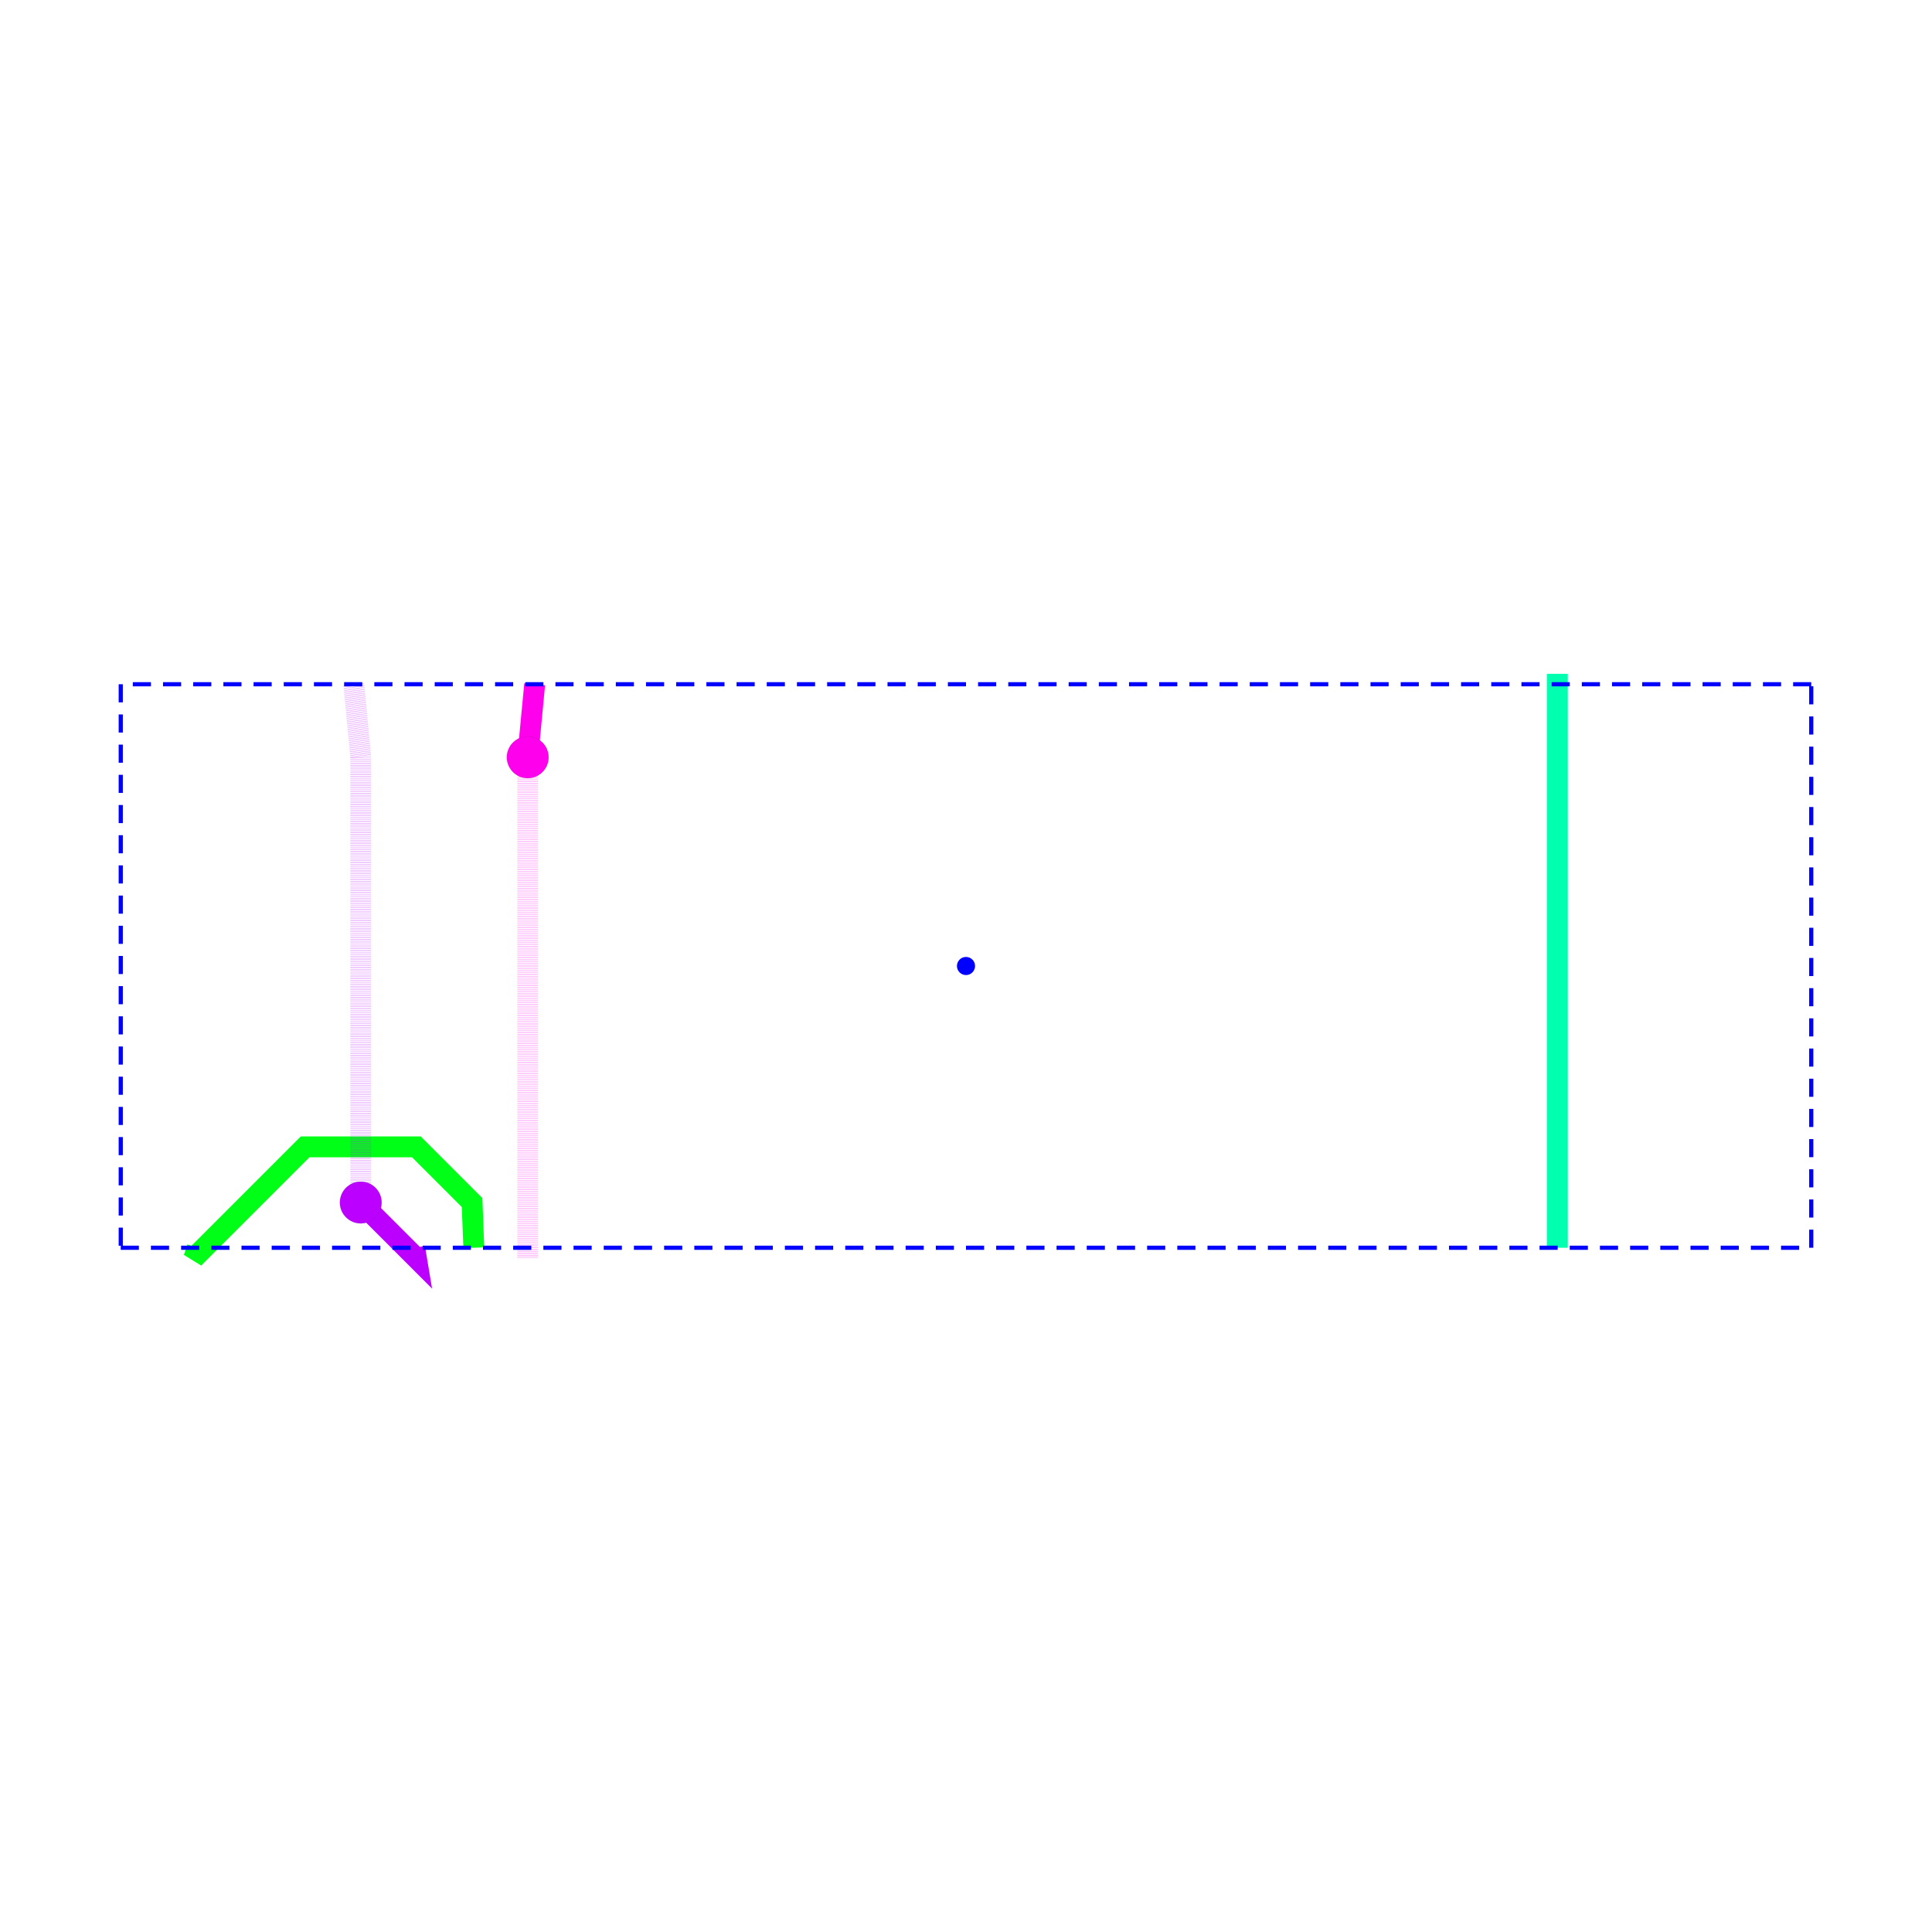
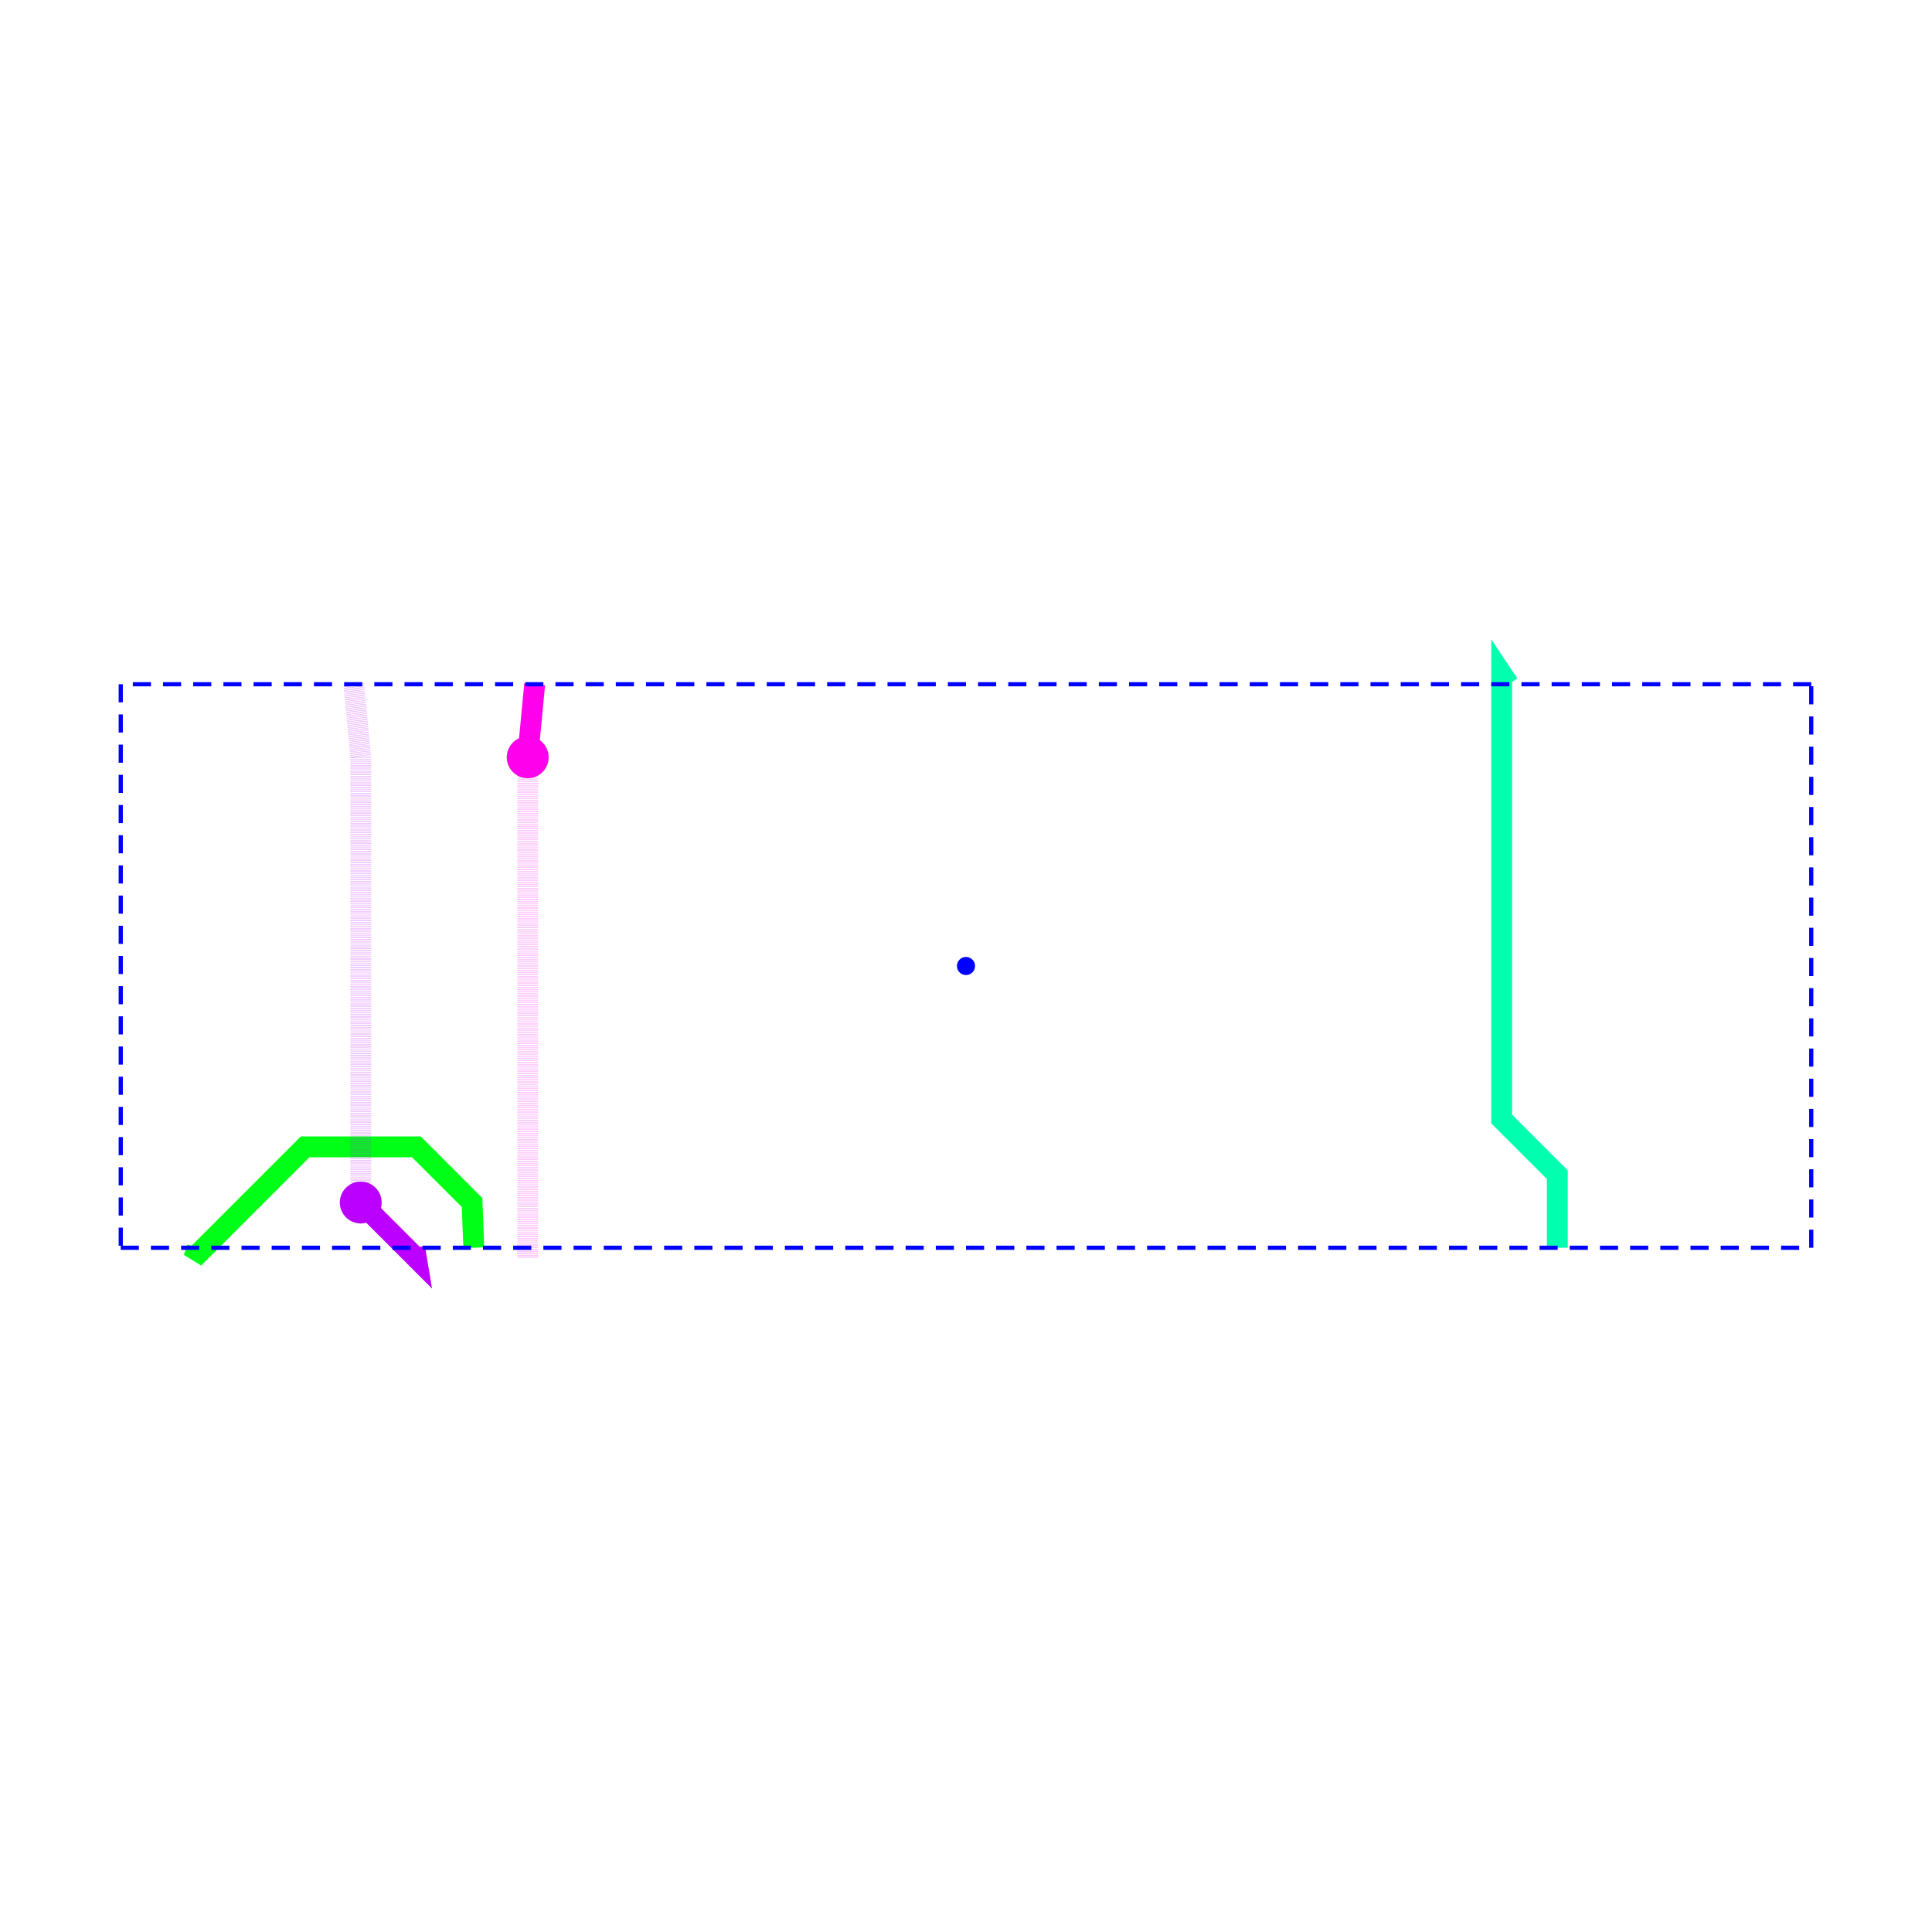
<svg xmlns="http://www.w3.org/2000/svg" width="640" height="640" viewBox="0 0 640 640">
  <rect width="100%" height="100%" fill="white" />
  <g>
    <polyline data-points="-1.7749999999999997,3.4749999999999996 -1.8,3.4000000000000004 -1.4,3.8000000000000003 -0.9999999999999999,4.2 -0.5999999999999999,4.2 -0.19999999999999984,4.2 0.20000000000000018,3.8000000000000003 0.21249999999999997,3.4749999999999996" data-type="line" data-label="source_net_4_mst1" points="65.35,413.333 64.198,416.79 82.634,398.354 101.07,379.918 119.506,379.918 137.942,379.918 156.379,398.354 156.955,413.333" fill="none" stroke="hsl(125.263, 100%, 50%)" stroke-width="6.914" />
  </g>
  <g>
    <polyline data-points="0.5999999999999999,3.4749999999999996 0.6000000000000001,3.4000000000000004 0.6000000000000001,3.8000000000000003 0.6000000000000001,4.2 0.6000000000000001,4.6000000000000005 0.6000000000000001,5.000000000000001 0.6000000000000001,5.400000000000001 0.6000000000000001,5.800000000000002 0.6000000000000001,6.200000000000002 0.6000000000000001,6.600000000000002 0.6000000000000001,7.000000000000003" data-type="line" data-label="source_net_1_mst1" points="174.815,413.333 174.815,416.79 174.815,398.354 174.815,379.918 174.815,361.481 174.815,343.045 174.815,324.609 174.815,306.173 174.815,287.737 174.815,269.3 174.815,250.864" fill="none" stroke="rgba(255,0,238,0.5)" stroke-width="6.914" stroke-dasharray="0.1 0.3" />
  </g>
  <g>
    <polyline data-points="0.6000000000000001,7.000000000000003 0.6499999999999999,7.525" data-type="line" data-label="source_net_1_mst1" points="174.815,250.864 177.119,226.667" fill="none" stroke="hsl(304.211, 100%, 50%)" stroke-width="6.914" />
  </g>
  <g>
    <polyline data-points="-0.2125,3.4749999999999996 -0.2,3.4000000000000004 -0.6000000000000001,3.8000000000000003" data-type="line" data-label="source_net_0" points="137.366,413.333 137.942,416.79 119.506,398.354" fill="none" stroke="hsl(284.211, 100%, 50%)" stroke-width="6.914" />
  </g>
  <g>
    <polyline data-points="-0.6000000000000001,3.8000000000000003 -0.6000000000000001,4.2 -0.6000000000000001,4.6000000000000005 -0.6000000000000001,5.000000000000001 -0.6000000000000001,5.400000000000001 -0.6000000000000001,5.800000000000002 -0.6000000000000001,6.200000000000002 -0.6000000000000001,6.600000000000002 -0.6000000000000001,7.000000000000003 -0.6499999999999999,7.525" data-type="line" data-label="source_net_0" points="119.506,398.354 119.506,379.918 119.506,361.481 119.506,343.045 119.506,324.609 119.506,306.173 119.506,287.737 119.506,269.3 119.506,250.864 117.202,226.667" fill="none" stroke="rgba(187,0,255,0.5)" stroke-width="6.914" stroke-dasharray="0.1 0.3" />
  </g>
  <g>
-     <polyline data-points="8,7.525 8,7.6000000000000005 8,7.2 8,6.8 8,6.3999999999999995 8,5.999999999999999 8,5.599999999999999 8,5.199999999999998 8,4.799999999999998 8,4.399999999999998 8,3.999999999999998 8,3.4749999999999996" data-type="line" data-label="source_net_2_mst0" points="515.885,226.667 515.885,223.21 515.885,241.646 515.885,260.082 515.885,278.519 515.885,296.955 515.885,315.391 515.885,333.827 515.885,352.263 515.885,370.7 515.885,389.136 515.885,413.333" fill="none" stroke="hsl(161.053, 100%, 50%)" stroke-width="6.914" />
+     <polyline data-points="7.649999999999999,7.525 7.6000000000000005,7.6000000000000005 7.6000000000000005,7.2 7.6000000000000005,6.8 7.6000000000000005,6.3999999999999995 7.6000000000000005,5.999999999999999 7.6000000000000005,5.599999999999999 7.6000000000000005,5.199999999999998 7.6000000000000005,4.799999999999998 7.6000000000000005,4.399999999999998 8,3.999999999999998 8,3.4749999999999996" data-type="line" data-label="source_net_2_mst0" points="499.753,226.667 497.449,223.21 497.449,241.646 497.449,260.082 497.449,278.519 497.449,296.955 497.449,315.391 497.449,333.827 497.449,352.263 497.449,370.7 515.885,389.136 515.885,413.333" fill="none" stroke="hsl(161.053, 100%, 50%)" stroke-width="6.914" />
  </g>
  <g>
    <polyline data-points="-2.3249999999999993,3.475 9.825,3.475" data-type="line" data-label="hd_node_marker node: cmn_2 status: solved solver: SingleHighDensityRouteSolver6_VertHorzLayer_FutureCost iterations: 66 routes: 4 nodePf: 0.026490258404940858 portPoints: 8" points="40,413.333 600,413.333" fill="none" stroke="blue" stroke-width="1.383" stroke-dasharray="6, 4" />
  </g>
  <g>
    <polyline data-points="9.825,3.475 9.825,7.525" data-type="line" data-label="hd_node_marker node: cmn_2 status: solved solver: SingleHighDensityRouteSolver6_VertHorzLayer_FutureCost iterations: 66 routes: 4 nodePf: 0.026490258404940858 portPoints: 8" points="600,413.333 600,226.667" fill="none" stroke="blue" stroke-width="1.383" stroke-dasharray="6, 4" />
  </g>
  <g>
    <polyline data-points="9.825,7.525 -2.3249999999999993,7.525" data-type="line" data-label="hd_node_marker node: cmn_2 status: solved solver: SingleHighDensityRouteSolver6_VertHorzLayer_FutureCost iterations: 66 routes: 4 nodePf: 0.026490258404940858 portPoints: 8" points="600,226.667 40,226.667" fill="none" stroke="blue" stroke-width="1.383" stroke-dasharray="6, 4" />
  </g>
  <g>
    <polyline data-points="-2.3249999999999993,7.525 -2.3249999999999993,3.475" data-type="line" data-label="hd_node_marker node: cmn_2 status: solved solver: SingleHighDensityRouteSolver6_VertHorzLayer_FutureCost iterations: 66 routes: 4 nodePf: 0.026490258404940858 portPoints: 8" points="40,226.667 40,413.333" fill="none" stroke="blue" stroke-width="1.383" stroke-dasharray="6, 4" />
  </g>
  <circle data-type="circle" data-label="" data-x="0.6000000000000001" data-y="7.000000000000003" cx="174.815" cy="250.864" r="6.914" fill="hsl(304.211, 100%, 50%)" stroke="black" stroke-width="0.022" />
  <circle data-type="circle" data-label="" data-x="-0.6000000000000001" data-y="3.8000000000000003" cx="119.506" cy="398.354" r="6.914" fill="hsl(284.211, 100%, 50%)" stroke="black" stroke-width="0.022" />
  <g>
    <circle data-type="point" data-label="hd_node_marker node: cmn_2 status: solved solver: SingleHighDensityRouteSolver6_VertHorzLayer_FutureCost iterations: 66 routes: 4 nodePf: 0.026490258404940858 portPoints: 8" data-x="3.75" data-y="5.5" cx="320" cy="320" r="3" fill="blue" />
  </g>
  <g id="crosshair" style="display: none">
    <line id="crosshair-h" y1="0" y2="640" stroke="#666" stroke-width="0.5" />
    <line id="crosshair-v" x1="0" x2="640" stroke="#666" stroke-width="0.5" />
    <text id="coordinates" font-family="monospace" font-size="12" fill="#666" />
  </g>
</svg>
